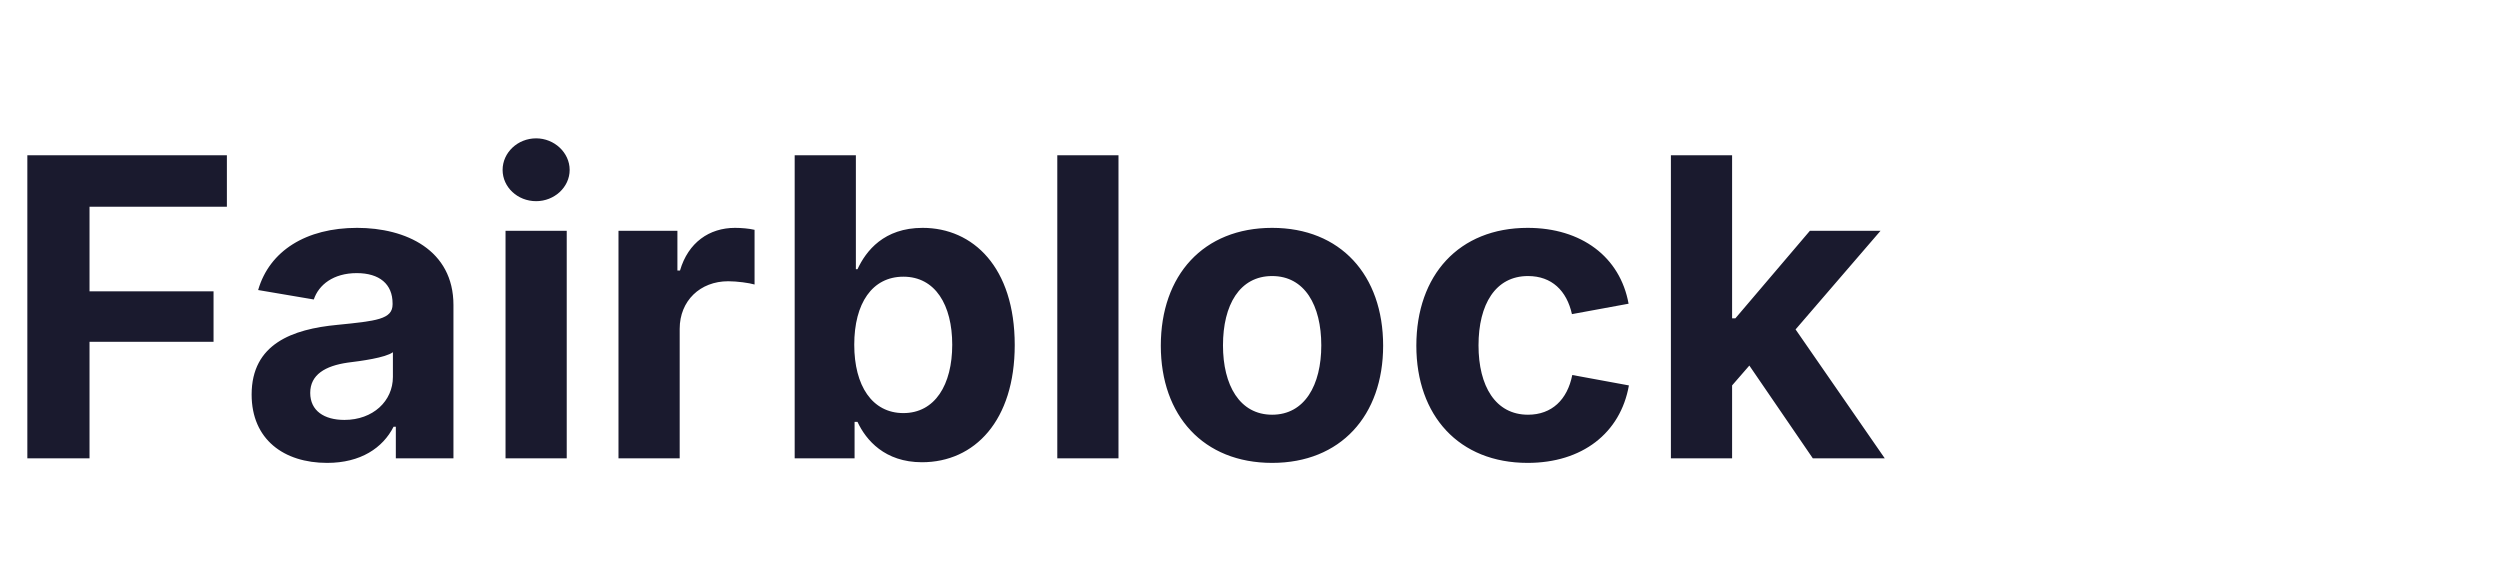
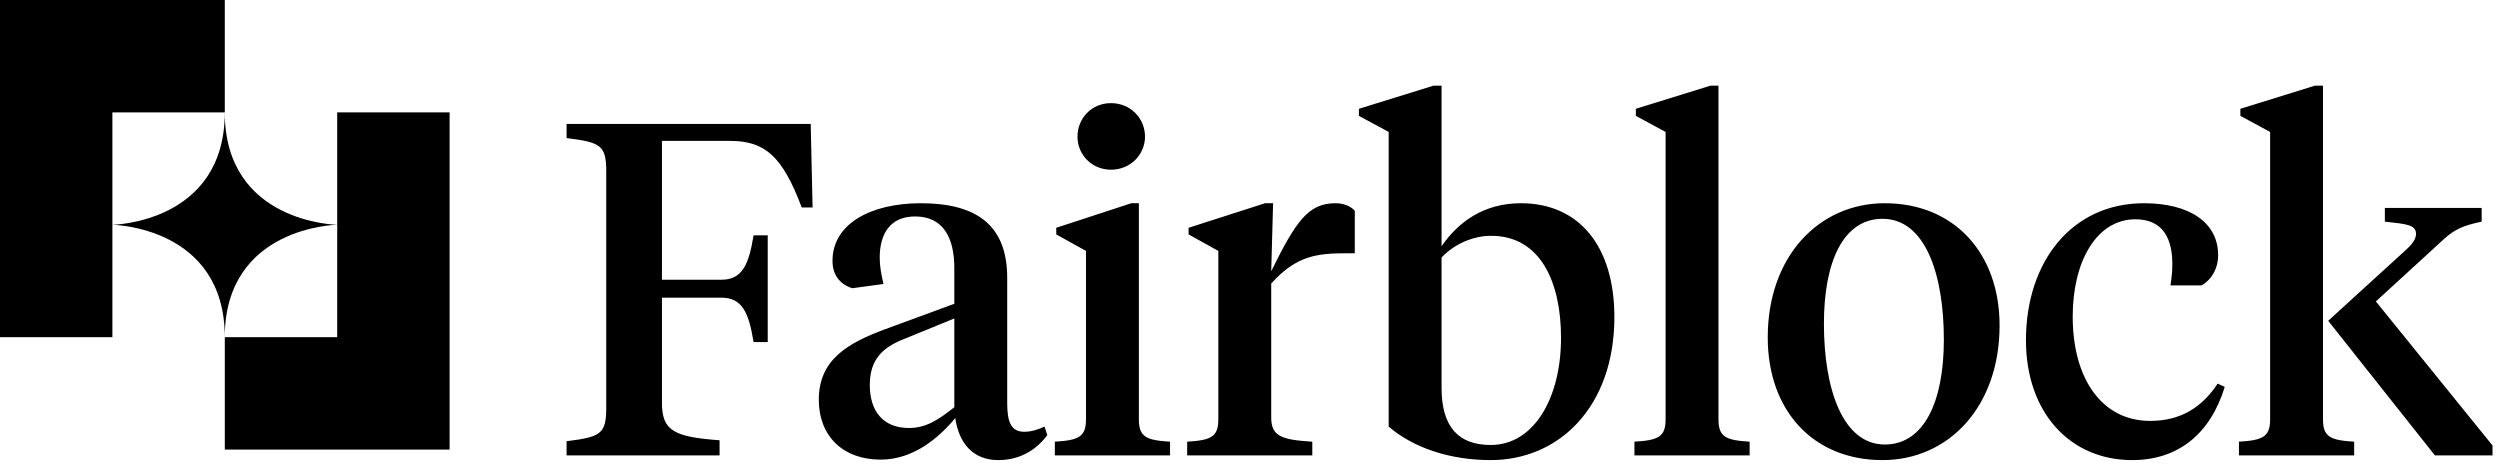
- <svg xmlns="http://www.w3.org/2000/svg" width="120" height="28" viewBox="0 0 120 28" fill="none">
-   <text x="0" y="22" font-family="system-ui, -apple-system, sans-serif" font-size="20" font-weight="700" fill="#1a1a2e">Fairblock</text>
+ <svg xmlns="http://www.w3.org/2000/svg" width="506" height="94" viewBox="0 0 506 94" fill="none">
+   <path d="M22.749 0H0V22.749V45.498V68.247H22.749V45.498V22.749H45.498V0H22.749Z" fill="black" />
+   <path d="M68.249 22.746V45.495V68.244H45.5V90.995H68.249H91V68.244V45.495V22.746H68.249Z" fill="black" />
+   <path d="M68.246 45.495C68.246 45.495 45.497 45.164 45.497 22.746C45.497 45.166 22.748 45.495 22.748 45.495C22.748 45.495 45.497 45.826 45.497 68.244C45.497 45.826 68.246 45.495 68.246 45.495Z" fill="black" />
+   <path d="M133.981 60.248V81.56C133.981 87.198 136.466 88.441 145.641 89.11V92.168H114.676V89.301C121.557 88.441 122.704 87.867 122.704 82.515V34.73C122.704 29.378 121.557 28.805 114.676 27.945V25.078H164.086L164.468 41.994H162.27C158.351 31.577 154.815 28.518 147.743 28.518H133.981V56.616H146.023C150.228 56.616 151.566 53.558 152.522 47.632H155.389V69.231H152.522C151.566 63.306 150.228 60.248 146.023 60.248H133.981ZM183.979 86.625C187.324 86.625 189.809 85.096 193.154 82.42V64.453L183.119 68.562C178.627 70.282 176.047 72.767 176.047 77.928C176.047 83.089 178.627 86.625 183.979 86.625ZM203.858 56.234V81.56C203.858 85.382 204.622 87.389 207.298 87.389C208.827 87.389 210.165 86.912 211.408 86.338L211.981 88.058C209.496 91.403 206.056 93.124 202.042 93.124C197.072 93.124 194.11 89.874 193.345 84.618C190.096 88.536 184.935 93.028 178.245 93.028C170.599 93.028 165.725 88.25 165.725 80.891C165.725 72.767 171.651 69.422 179.105 66.651L193.154 61.49V54.227C193.154 48.206 190.956 43.81 185.222 43.81C180.156 43.81 178.054 47.346 178.054 52.124C178.054 53.844 178.341 55.469 178.818 57.476L172.511 58.336C170.026 57.572 168.497 55.66 168.497 52.793C168.497 45.243 176.334 41.134 186.368 41.134C197.837 41.134 203.858 45.721 203.858 56.234ZM230.508 41.134V84.905C230.508 88.441 232.037 89.11 236.816 89.396V92.168H213.497V89.396C218.275 89.11 219.804 88.441 219.804 84.905V50.786L213.784 47.441V46.103L228.979 41.134H230.508ZM224.87 34.348C220.951 34.348 218.084 31.29 218.084 27.658C218.084 23.931 220.951 20.873 224.87 20.873C228.788 20.873 231.751 23.931 231.751 27.658C231.751 31.29 228.788 34.348 224.87 34.348ZM257.294 57.38V84.522C257.294 88.345 259.492 89.014 265.609 89.396V92.168H240.283V89.396C245.061 89.11 246.59 88.441 246.59 84.905V50.786L240.569 47.441V46.103L256.052 41.134H257.676L257.294 54.896C262.264 44.861 264.748 41.134 270.292 41.134C272.107 41.134 273.445 41.803 274.21 42.663V51.264H272.585C266.755 51.264 262.455 51.646 257.294 57.38ZM281.069 26.703L275.048 23.453V22.02L290.148 17.337H291.772V49.831C295.213 44.861 300.374 41.134 307.828 41.134C319.679 41.134 326.751 49.926 326.751 64.166C326.751 82.324 315.569 93.124 301.712 93.124C293.493 93.124 286.038 90.639 281.069 86.338V26.703ZM301.712 90.065C310.504 90.065 315.952 80.508 315.952 68.371C315.952 57.189 311.842 47.728 301.807 47.728C297.984 47.728 294.162 49.544 291.772 52.124V78.501C291.772 86.529 295.308 90.065 301.712 90.065ZM347.82 17.337V84.905C347.82 88.441 349.349 89.11 354.127 89.396V92.168H330.808V89.396C335.587 89.11 337.116 88.441 337.116 84.905V26.703L331.095 23.453V22.02L346.195 17.337H347.82ZM381.491 89.97C389.328 89.97 393.437 81.464 393.437 68.753C393.437 55.373 389.614 44.287 381.013 44.287C373.176 44.287 369.162 52.793 369.162 65.504C369.162 78.788 372.985 89.97 381.491 89.97ZM381.013 93.124C367.06 93.124 357.79 83.184 357.79 68.275C357.79 51.933 368.111 41.134 381.491 41.134C395.444 41.134 404.714 51.168 404.714 65.886C404.714 82.324 394.393 93.124 381.013 93.124ZM419.516 64.07C419.516 76.686 425.441 85.191 435.189 85.191C441.401 85.191 445.702 82.42 448.856 77.641L450.289 78.31C447.327 87.963 440.732 93.124 431.558 93.124C418.942 93.124 410.054 83.471 410.054 68.849C410.054 52.984 419.325 41.134 433.947 41.134C443.026 41.134 448.951 44.956 448.951 51.646C448.951 54.418 447.518 56.712 445.606 57.763H439.299C439.49 56.52 439.681 55.182 439.681 53.462C439.681 48.684 438.056 44.383 432.227 44.383C424.294 44.383 419.516 52.984 419.516 64.07ZM471.227 64.93L486.422 51.073C487.951 49.735 489.003 48.588 489.003 47.346C489.003 45.53 487.187 45.339 482.695 44.861V42.089H502.287V44.861C498.655 45.625 496.839 46.39 494.641 48.397L480.879 61.012L504.485 90.161V92.168H492.825L471.227 64.93ZM459.472 84.905V26.703L453.451 23.453V22.02L468.551 17.337H470.175V84.905C470.175 88.441 471.705 89.11 476.483 89.396V92.168H453.164V89.396C457.942 89.11 459.472 88.441 459.472 84.905Z" fill="black" />
</svg>
